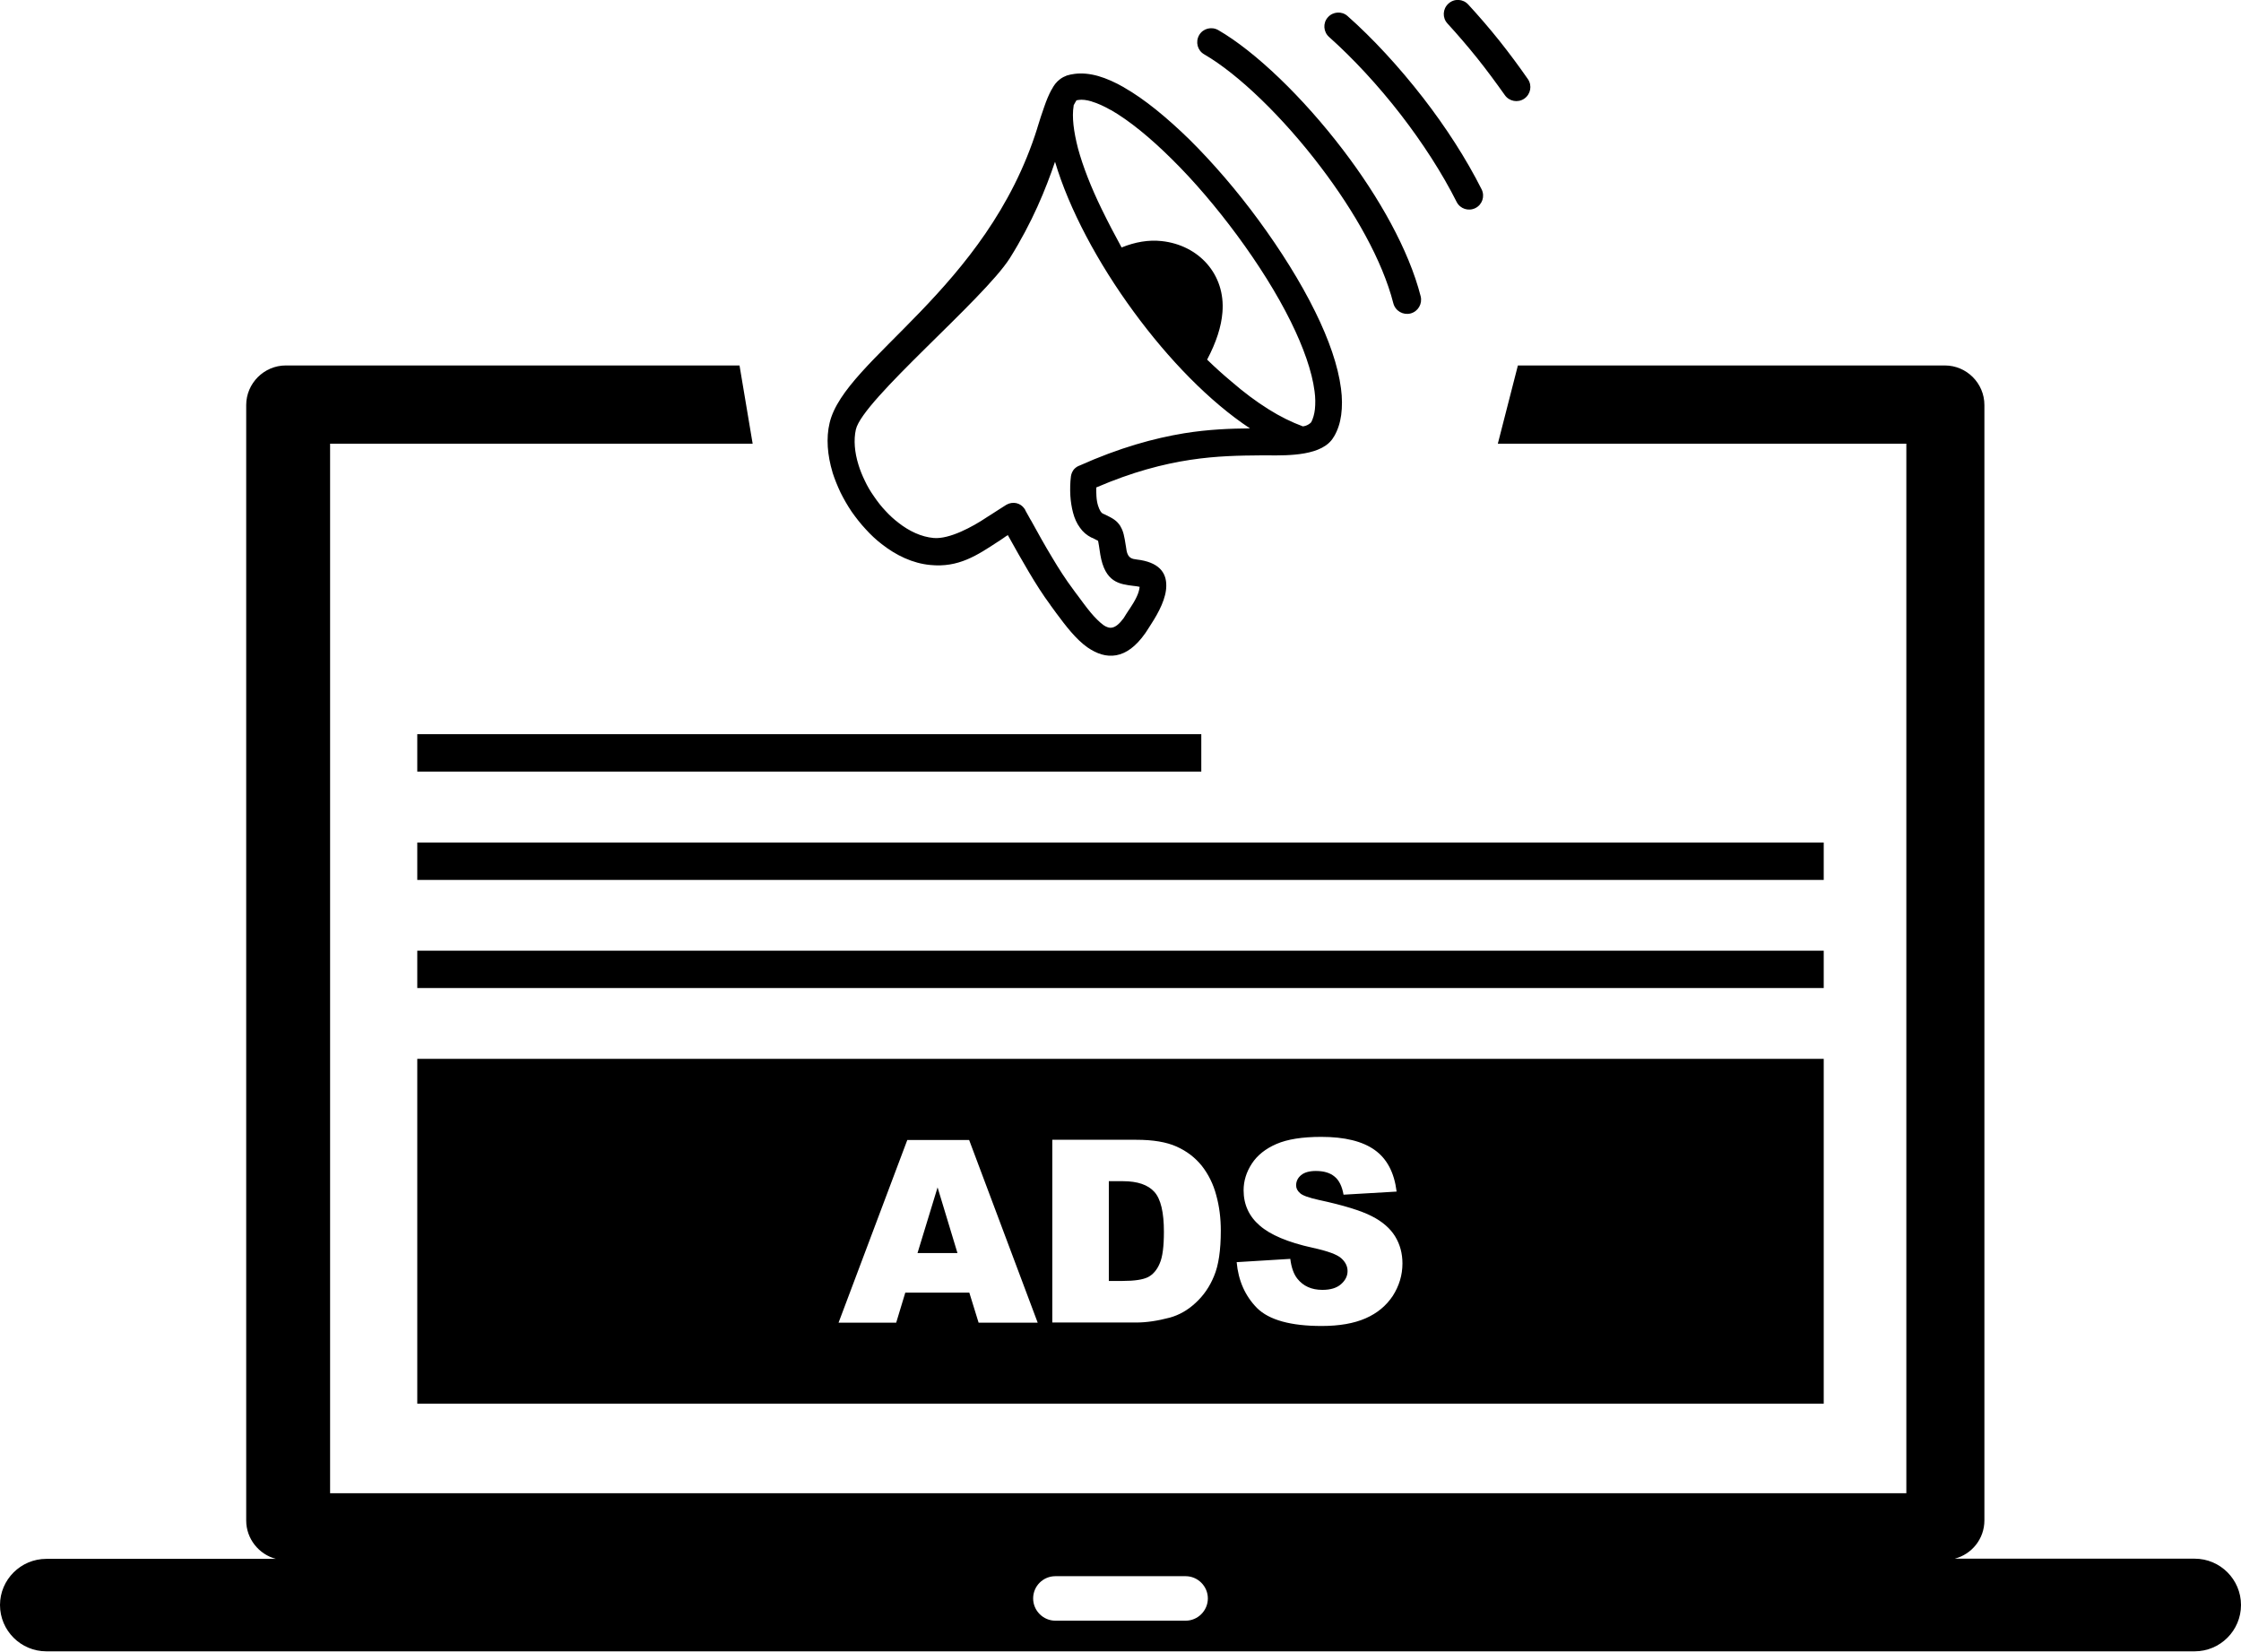
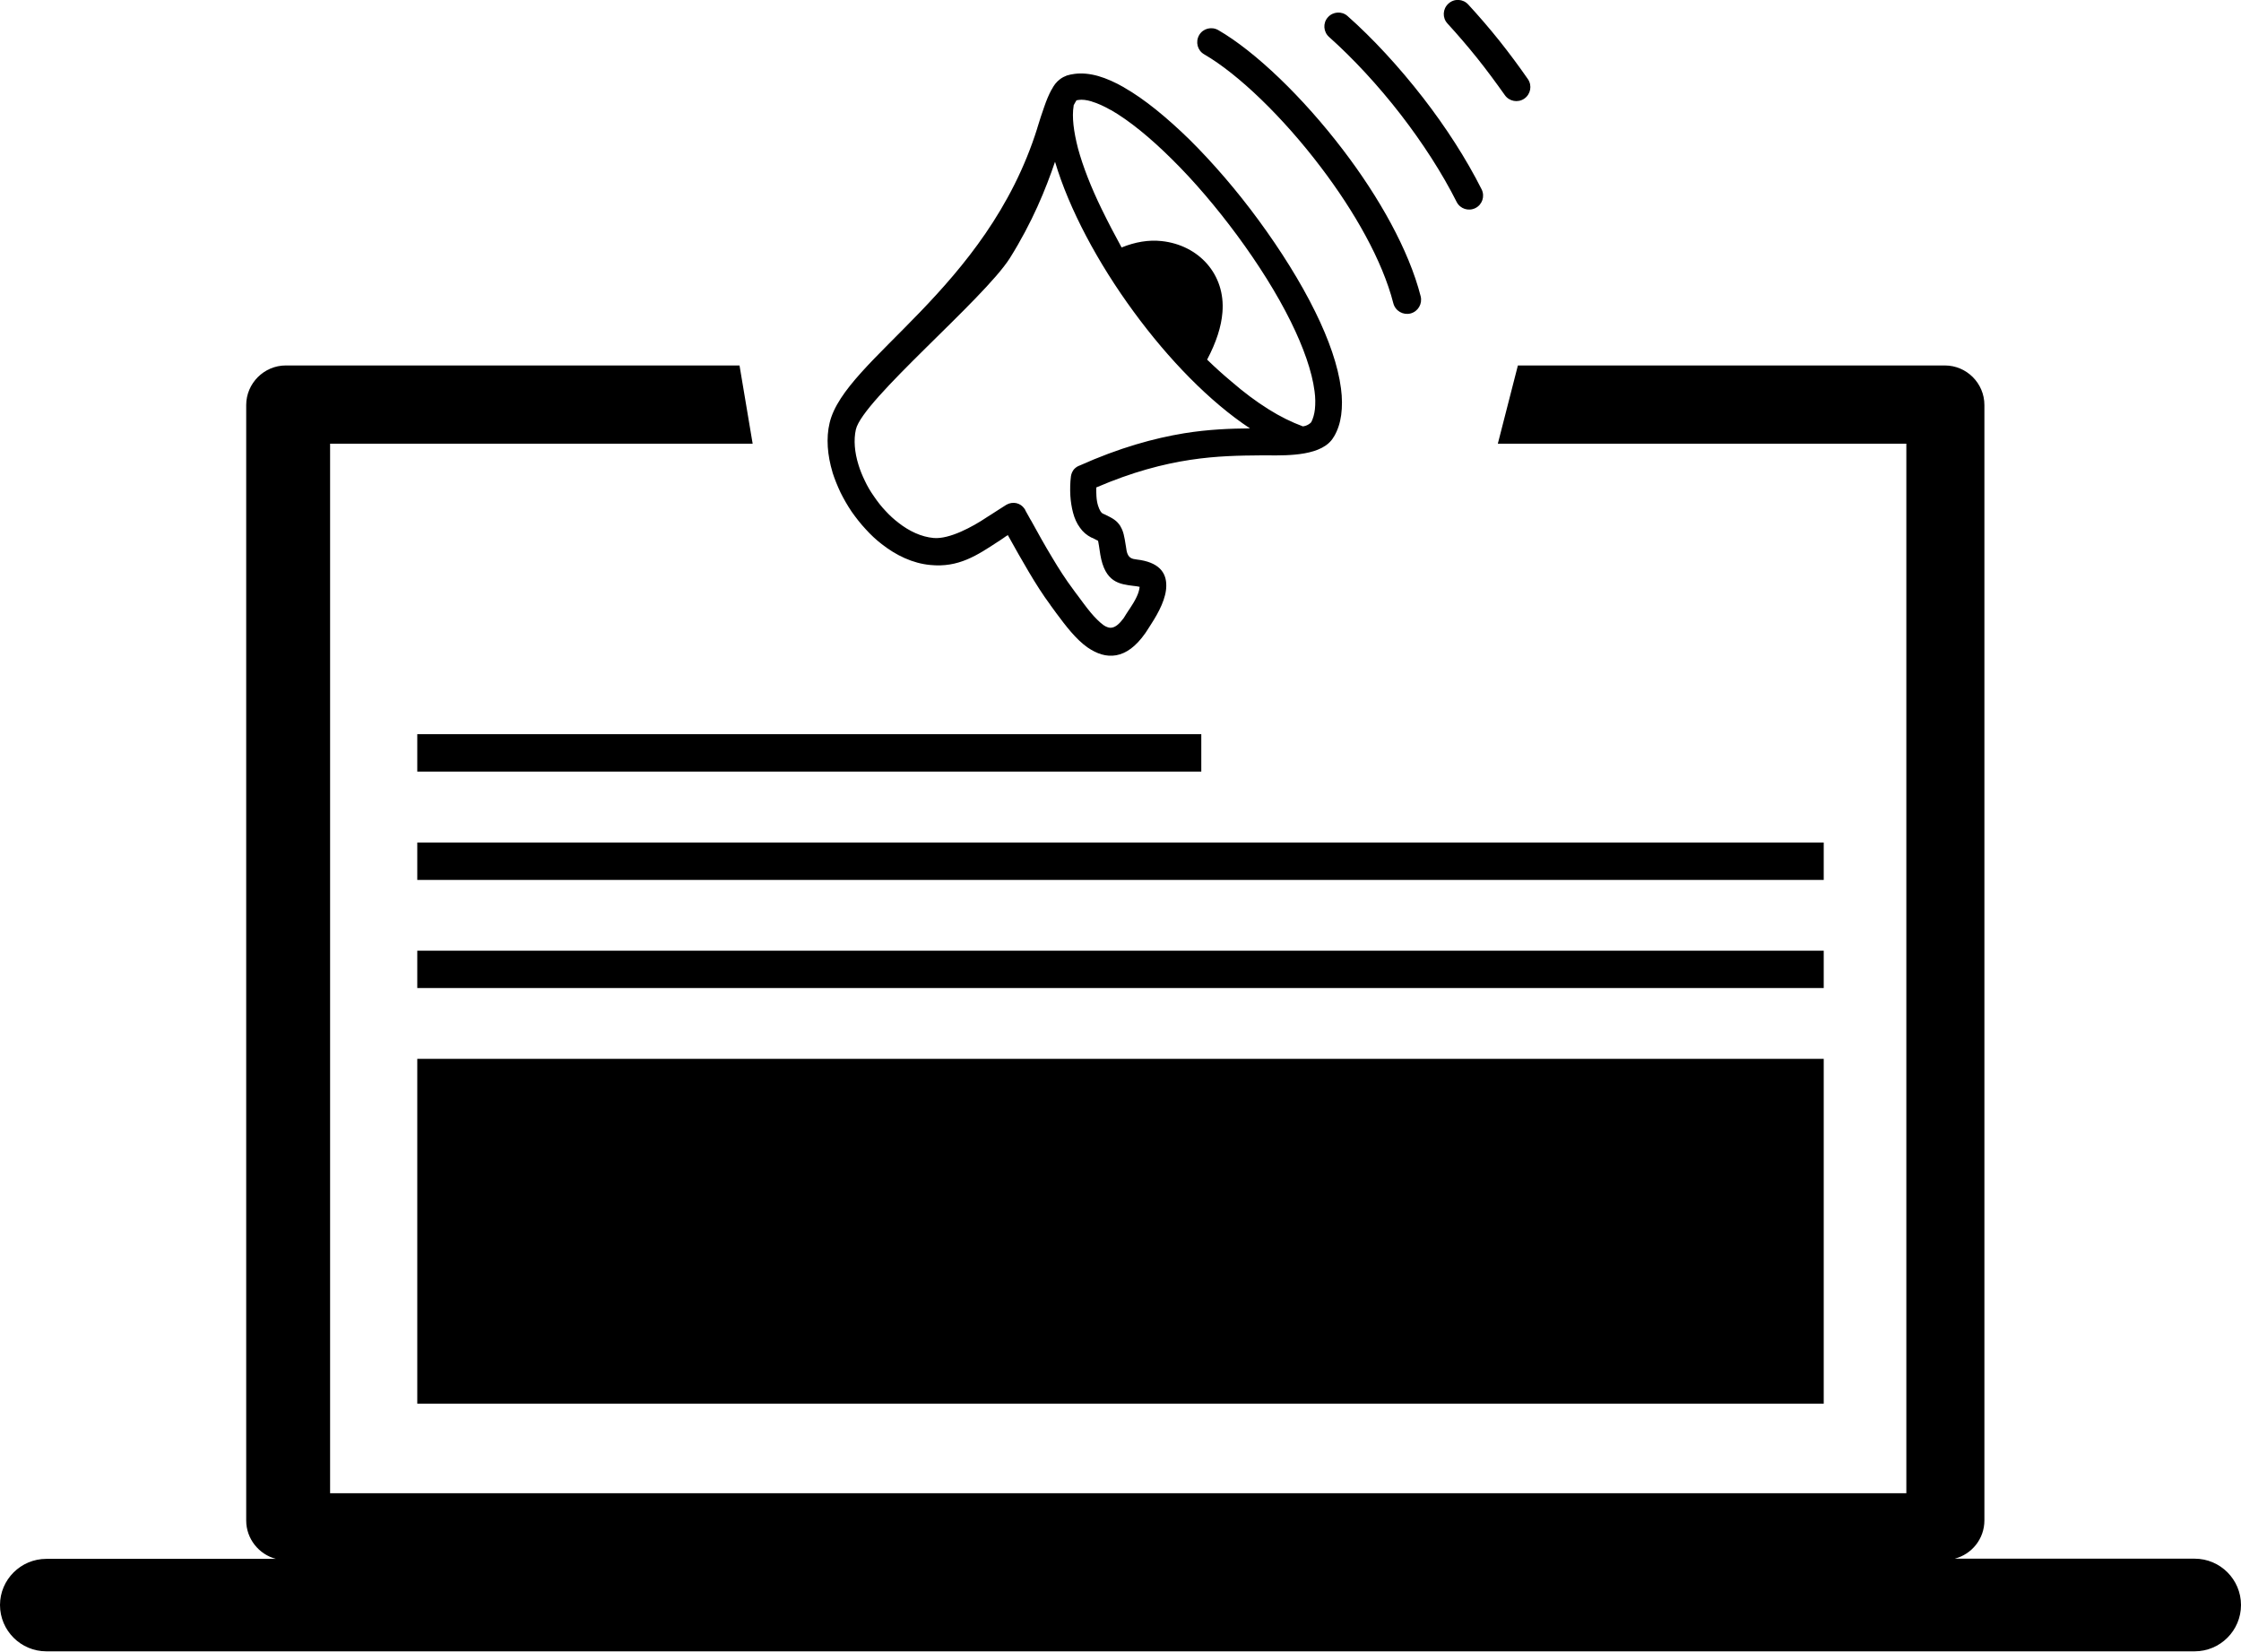
<svg xmlns="http://www.w3.org/2000/svg" version="1.1" id="Layer_1" x="0px" y="0px" viewBox="0 0 122.88 90.55" style="enable-background:new 0 0 122.88 90.55" xml:space="preserve">
  <style type="text/css">.st0{fill-rule:evenodd;clip-rule:evenodd;}</style>
  <g>
-     <path class="st0" d="M46.93,23.55c-0.13,0.58-0.07,1.25,0.14,1.93c0.09,0.3,0.21,0.59,0.35,0.88c0.14,0.3,0.31,0.59,0.51,0.87 c0.19,0.28,0.4,0.55,0.63,0.79c0.22,0.24,0.46,0.46,0.7,0.64l0.01,0.01c0.59,0.46,1.25,0.77,1.92,0.83 c0.87,0.08,2.15-0.62,2.91-1.13l0.17-0.11l0.02-0.01c0.3-0.2,0.6-0.38,0.89-0.57c0.17-0.1,0.37-0.13,0.55-0.09 c0.18,0.04,0.34,0.15,0.44,0.3c0.03,0.04,0.05,0.07,0.06,0.11l0.29,0.52l0.01,0.01c0.38,0.69,0.75,1.36,1.15,2.02 c0.38,0.64,0.76,1.23,1.15,1.75l0.01,0.01l0.04,0.06c0.04,0.06,0.1,0.14,0.17,0.23l0.01,0.01c0.24,0.32,0.48,0.66,0.73,0.96 c0.24,0.29,0.49,0.54,0.72,0.71v0c0.16,0.11,0.33,0.17,0.49,0.13c0.18-0.04,0.38-0.2,0.61-0.51c0.05-0.08,0.1-0.16,0.15-0.24 l0.15-0.23l0.01-0.01c0.15-0.23,0.3-0.46,0.41-0.7c0.08-0.17,0.14-0.35,0.16-0.54c-0.09-0.02-0.2-0.04-0.31-0.05l-0.01,0 c-0.8-0.1-1.58-0.19-1.84-1.73l0-0.01h0l-0.03-0.19l0,0c-0.03-0.2-0.05-0.35-0.07-0.44c-0.01-0.06-0.02-0.11-0.03-0.13l0,0.01 c0,0.01,0,0.01,0,0.01l0,0l0,0c-0.07-0.04-0.15-0.08-0.25-0.13l-0.09-0.04l-0.01,0v0c-0.26-0.13-0.47-0.31-0.63-0.54 c-0.18-0.24-0.3-0.52-0.38-0.82h0c-0.08-0.3-0.13-0.62-0.15-0.94c-0.02-0.37-0.01-0.73,0.03-1.04l0-0.01 c0.02-0.13,0.06-0.24,0.13-0.34l0.01-0.02c0.07-0.09,0.17-0.17,0.28-0.22c0.01,0,0.02-0.01,0.03-0.01c2.23-1,4.12-1.51,5.75-1.78 c1.36-0.22,2.55-0.26,3.62-0.27c-2.21-1.46-4.47-3.79-6.38-6.4c-1.96-2.67-3.54-5.63-4.31-8.22c-0.51,1.5-1.24,3.31-2.48,5.29 C53.93,16.42,47.3,21.93,46.93,23.55L46.93,23.55z M22.88,58.06H100v18.91H22.88V58.06L22.88,58.06z M53.15,70.88h-3.51l-0.5,1.65 h-3.16l3.77-10.02h3.39l3.76,10.02h-3.24L53.15,70.88L53.15,70.88z M52.5,68.71l-1.09-3.6l-1.1,3.6H52.5L52.5,68.71z M57.71,62.5 h4.6c0.91,0,1.64,0.12,2.2,0.37c0.56,0.25,1.02,0.6,1.39,1.06c0.36,0.46,0.63,1,0.79,1.61c0.17,0.61,0.25,1.26,0.25,1.94 c0,1.07-0.12,1.9-0.37,2.49c-0.24,0.59-0.58,1.08-1.02,1.48c-0.43,0.4-0.9,0.66-1.4,0.8c-0.68,0.18-1.29,0.27-1.85,0.27h-4.6V62.5 L57.71,62.5z M60.8,64.77v5.47h0.76c0.65,0,1.11-0.07,1.39-0.21c0.27-0.14,0.49-0.39,0.64-0.75c0.16-0.36,0.23-0.94,0.23-1.74 c0-1.06-0.17-1.79-0.52-2.18c-0.35-0.39-0.92-0.59-1.73-0.59H60.8L60.8,64.77z M67.81,69.21l2.94-0.18 c0.06,0.48,0.19,0.84,0.39,1.09c0.32,0.4,0.77,0.61,1.37,0.61c0.44,0,0.78-0.1,1.02-0.31c0.24-0.21,0.36-0.45,0.36-0.72 c0-0.26-0.11-0.49-0.34-0.7c-0.23-0.21-0.75-0.4-1.58-0.58c-1.36-0.3-2.32-0.71-2.9-1.22c-0.58-0.5-0.88-1.15-0.88-1.93 c0-0.51,0.15-1,0.45-1.46c0.3-0.46,0.75-0.82,1.35-1.08c0.6-0.26,1.42-0.39,2.46-0.39c1.28,0,2.26,0.24,2.93,0.72 c0.67,0.48,1.07,1.23,1.2,2.28l-2.91,0.17c-0.08-0.45-0.24-0.79-0.49-0.99c-0.25-0.21-0.59-0.31-1.03-0.31 c-0.36,0-0.63,0.08-0.81,0.23c-0.18,0.15-0.27,0.34-0.27,0.56c0,0.16,0.07,0.3,0.22,0.43c0.14,0.13,0.49,0.25,1.03,0.37 c1.35,0.29,2.32,0.59,2.9,0.89c0.59,0.3,1.01,0.67,1.28,1.11c0.27,0.44,0.4,0.94,0.4,1.48c0,0.64-0.18,1.23-0.53,1.78 c-0.36,0.54-0.85,0.95-1.49,1.23c-0.64,0.28-1.44,0.42-2.41,0.42c-1.7,0-2.88-0.33-3.54-0.98C68.27,71.06,67.9,70.22,67.81,69.21 L67.81,69.21z M22.88,40.26h42.99v2.05H22.88V40.26L22.88,40.26z M22.88,46.2H100v2.05H22.88V46.2L22.88,46.2z M22.88,52.13H100 v2.05H22.88V52.13L22.88,52.13z M2.54,85.48h12.59c-0.93-0.24-1.63-1.1-1.63-2.1V22.21c0-1.19,0.98-2.17,2.17-2.17h24.88l0.72,4.29 H18.1v57.55h86.43V24.33H82.13l1.1-4.29h23.41c1.2,0,2.17,0.98,2.17,2.17v61.16c0,1.01-0.69,1.86-1.63,2.1h13.16 c1.4,0,2.54,1.14,2.54,2.54c0,1.4-1.14,2.54-2.54,2.54H2.54c-1.4,0-2.54-1.14-2.54-2.54C0,86.62,1.14,85.48,2.54,85.48L2.54,85.48 L2.54,85.48z M57.87,86.43h7.14c0.67,0,1.22,0.55,1.22,1.22c0,0.67-0.55,1.22-1.22,1.22h-7.14c-0.67,0-1.22-0.55-1.22-1.22 C56.65,86.97,57.2,86.43,57.87,86.43L57.87,86.43L57.87,86.43z M66.03,2.98c-0.37-0.21-0.49-0.68-0.28-1.05 c0.21-0.37,0.68-0.49,1.05-0.28c2.04,1.18,4.65,3.69,6.85,6.58c1.96,2.57,3.6,5.47,4.25,8.02c0.1,0.41-0.14,0.83-0.56,0.94 c-0.41,0.1-0.83-0.14-0.94-0.56c-0.6-2.35-2.14-5.05-3.98-7.47C70.35,6.43,67.91,4.07,66.03,2.98L66.03,2.98z M79.37,1.29 c-0.29-0.31-0.27-0.8,0.05-1.09c0.31-0.29,0.8-0.27,1.09,0.05c0.58,0.63,1.15,1.29,1.71,1.99c0.54,0.68,1.06,1.38,1.56,2.1 c0.24,0.35,0.15,0.83-0.2,1.07c-0.35,0.24-0.83,0.15-1.07-0.2C82.02,4.52,81.52,3.84,81,3.19C80.47,2.53,79.92,1.89,79.37,1.29 L79.37,1.29z M72.88,2.03c-0.32-0.28-0.35-0.77-0.07-1.08c0.28-0.32,0.77-0.35,1.08-0.07c1.38,1.22,2.82,2.78,4.14,4.48 c1.24,1.6,2.36,3.33,3.21,5.02c0.19,0.38,0.04,0.84-0.34,1.03c-0.38,0.19-0.84,0.04-1.03-0.34c-0.8-1.59-1.87-3.24-3.05-4.77 C75.56,4.67,74.18,3.19,72.88,2.03L72.88,2.03z M61.5,13.57c0.74-0.3,1.48-0.43,2.2-0.35c2.03,0.22,3.5,1.82,3.33,3.9 c-0.06,0.79-0.34,1.65-0.84,2.6c0.41,0.4,0.85,0.8,1.33,1.2c0.68,0.59,1.36,1.1,2.05,1.53c0.62,0.39,1.25,0.7,1.87,0.93 c0.06-0.01,0.12-0.02,0.17-0.04c0.06-0.02,0.11-0.05,0.16-0.08c0.04-0.03,0.09-0.06,0.13-0.11c0.1-0.2,0.17-0.44,0.2-0.71 c0.03-0.3,0.03-0.63-0.02-0.99h0c-0.14-1.09-0.61-2.41-1.3-3.81c-0.76-1.54-1.79-3.17-2.94-4.73c-1.13-1.53-2.37-2.99-3.6-4.2 c-1.17-1.16-2.32-2.1-3.33-2.68L60.9,6.03c-0.37-0.21-0.72-0.37-1.03-0.46l-0.02-0.01c-0.27-0.08-0.51-0.11-0.71-0.08v0 c-0.05,0.01-0.08,0.01-0.11,0.02l-0.01,0.01l0,0l0,0C59,5.55,58.97,5.59,58.95,5.63c-0.01,0.02-0.03,0.05-0.05,0.09l-0.03,0.06 l0,0.02l0,0.01c-0.1,0.6,0,1.4,0.24,2.33c0.27,0.99,0.71,2.12,1.29,3.31C60.77,12.21,61.14,12.91,61.5,13.57L61.5,13.57z M60.19,29.64L60.19,29.64L60.19,29.64L60.19,29.64L60.19,29.64L60.19,29.64z M69.14,24.97L69.14,24.97h-0.02 c-2.24,0.02-5.04,0.05-9.01,1.76c0,0.15,0,0.31,0.01,0.47c0.01,0.19,0.04,0.37,0.09,0.53l0,0c0.04,0.12,0.08,0.22,0.13,0.3 c0.04,0.06,0.08,0.11,0.13,0.13l0.08,0.04l0.01,0l0.02,0.01l0,0c0.43,0.21,0.65,0.32,0.86,0.65l0,0.01 c0.16,0.26,0.21,0.54,0.29,1.05h0l0.01,0.05l0,0.01h0l0.03,0.19l0,0.01c0.08,0.44,0.32,0.47,0.56,0.5l0,0v0 c1.2,0.14,1.63,0.7,1.62,1.44c0,0.66-0.39,1.43-0.84,2.12v0c-0.05,0.08-0.1,0.16-0.14,0.22c-0.04,0.07-0.09,0.14-0.13,0.2 l-0.02,0.03c-0.01,0.01-0.01,0.02-0.02,0.03c-0.52,0.74-1.05,1.11-1.59,1.21c-0.55,0.1-1.07-0.08-1.58-0.43 c-0.64-0.45-1.2-1.19-1.72-1.89l-0.08-0.11l-0.08-0.11l0,0h0l-0.14-0.19l-0.01-0.02c-0.41-0.55-0.81-1.18-1.2-1.84 c-0.37-0.62-0.75-1.3-1.14-2l-0.01,0.01c-0.08,0.05-0.16,0.1-0.21,0.14l0,0l0,0l-0.28,0.19l-0.02,0.01 c-1.16,0.76-2.18,1.45-3.74,1.29c-0.95-0.09-1.86-0.52-2.66-1.15c-0.31-0.24-0.6-0.51-0.87-0.81c-0.28-0.3-0.53-0.62-0.77-0.96 c-0.23-0.34-0.43-0.69-0.61-1.05c-0.17-0.36-0.32-0.73-0.44-1.1l0-0.01c-0.28-0.93-0.36-1.88-0.16-2.71 c0.83-3.53,8.61-7.3,11.39-16.17l0-0.01c0.13-0.42,0.25-0.8,0.38-1.16l0,0c0.12-0.35,0.25-0.66,0.39-0.92l0.01-0.01 c0.07-0.13,0.13-0.23,0.2-0.32c0.08-0.1,0.17-0.19,0.28-0.27c0.11-0.08,0.23-0.14,0.36-0.19c0.13-0.04,0.27-0.07,0.43-0.09l0,0 c0.4-0.05,0.83-0.01,1.29,0.12c0.45,0.13,0.92,0.34,1.41,0.62l0.01,0.01c1.11,0.63,2.34,1.64,3.59,2.86 c1.29,1.28,2.6,2.8,3.78,4.41c1.21,1.65,2.3,3.38,3.11,5.03c0.75,1.52,1.25,2.96,1.41,4.2c0.07,0.52,0.07,1.01,0.01,1.46 c-0.06,0.44-0.19,0.84-0.4,1.19l-0.01,0.01c-0.59,1.04-2.47,1.02-3.61,1.01C69.38,24.97,69.25,24.97,69.14,24.97L69.14,24.97z" />
+     <path className="st0" d="M46.93,23.55c-0.13,0.58-0.07,1.25,0.14,1.93c0.09,0.3,0.21,0.59,0.35,0.88c0.14,0.3,0.31,0.59,0.51,0.87 c0.19,0.28,0.4,0.55,0.63,0.79c0.22,0.24,0.46,0.46,0.7,0.64l0.01,0.01c0.59,0.46,1.25,0.77,1.92,0.83 c0.87,0.08,2.15-0.62,2.91-1.13l0.17-0.11l0.02-0.01c0.3-0.2,0.6-0.38,0.89-0.57c0.17-0.1,0.37-0.13,0.55-0.09 c0.18,0.04,0.34,0.15,0.44,0.3c0.03,0.04,0.05,0.07,0.06,0.11l0.29,0.52l0.01,0.01c0.38,0.69,0.75,1.36,1.15,2.02 c0.38,0.64,0.76,1.23,1.15,1.75l0.01,0.01l0.04,0.06c0.04,0.06,0.1,0.14,0.17,0.23l0.01,0.01c0.24,0.32,0.48,0.66,0.73,0.96 c0.24,0.29,0.49,0.54,0.72,0.71v0c0.16,0.11,0.33,0.17,0.49,0.13c0.18-0.04,0.38-0.2,0.61-0.51c0.05-0.08,0.1-0.16,0.15-0.24 l0.15-0.23l0.01-0.01c0.15-0.23,0.3-0.46,0.41-0.7c0.08-0.17,0.14-0.35,0.16-0.54c-0.09-0.02-0.2-0.04-0.31-0.05l-0.01,0 c-0.8-0.1-1.58-0.19-1.84-1.73l0-0.01h0l-0.03-0.19l0,0c-0.03-0.2-0.05-0.35-0.07-0.44c-0.01-0.06-0.02-0.11-0.03-0.13l0,0.01 c0,0.01,0,0.01,0,0.01l0,0l0,0c-0.07-0.04-0.15-0.08-0.25-0.13l-0.09-0.04l-0.01,0v0c-0.26-0.13-0.47-0.31-0.63-0.54 c-0.18-0.24-0.3-0.52-0.38-0.82h0c-0.08-0.3-0.13-0.62-0.15-0.94c-0.02-0.37-0.01-0.73,0.03-1.04l0-0.01 c0.02-0.13,0.06-0.24,0.13-0.34l0.01-0.02c0.07-0.09,0.17-0.17,0.28-0.22c0.01,0,0.02-0.01,0.03-0.01c2.23-1,4.12-1.51,5.75-1.78 c1.36-0.22,2.55-0.26,3.62-0.27c-2.21-1.46-4.47-3.79-6.38-6.4c-1.96-2.67-3.54-5.63-4.31-8.22c-0.51,1.5-1.24,3.31-2.48,5.29 C53.93,16.42,47.3,21.93,46.93,23.55L46.93,23.55z M22.88,58.06H100v18.91H22.88V58.06L22.88,58.06z M53.15,70.88h-3.51l-0.5,1.65 h-3.16l3.77-10.02h3.39l3.76,10.02h-3.24L53.15,70.88L53.15,70.88z M52.5,68.71l-1.09-3.6l-1.1,3.6H52.5L52.5,68.71z M57.71,62.5 h4.6c0.91,0,1.64,0.12,2.2,0.37c0.56,0.25,1.02,0.6,1.39,1.06c0.36,0.46,0.63,1,0.79,1.61c0.17,0.61,0.25,1.26,0.25,1.94 c0,1.07-0.12,1.9-0.37,2.49c-0.24,0.59-0.58,1.08-1.02,1.48c-0.43,0.4-0.9,0.66-1.4,0.8c-0.68,0.18-1.29,0.27-1.85,0.27h-4.6V62.5 L57.71,62.5z M60.8,64.77v5.47h0.76c0.65,0,1.11-0.07,1.39-0.21c0.27-0.14,0.49-0.39,0.64-0.75c0.16-0.36,0.23-0.94,0.23-1.74 c0-1.06-0.17-1.79-0.52-2.18c-0.35-0.39-0.92-0.59-1.73-0.59H60.8L60.8,64.77z M67.81,69.21l2.94-0.18 c0.06,0.48,0.19,0.84,0.39,1.09c0.32,0.4,0.77,0.61,1.37,0.61c0.44,0,0.78-0.1,1.02-0.31c0.24-0.21,0.36-0.45,0.36-0.72 c0-0.26-0.11-0.49-0.34-0.7c-0.23-0.21-0.75-0.4-1.58-0.58c-1.36-0.3-2.32-0.71-2.9-1.22c-0.58-0.5-0.88-1.15-0.88-1.93 c0-0.51,0.15-1,0.45-1.46c0.3-0.46,0.75-0.82,1.35-1.08c0.6-0.26,1.42-0.39,2.46-0.39c1.28,0,2.26,0.24,2.93,0.72 c0.67,0.48,1.07,1.23,1.2,2.28l-2.91,0.17c-0.08-0.45-0.24-0.79-0.49-0.99c-0.25-0.21-0.59-0.31-1.03-0.31 c-0.36,0-0.63,0.08-0.81,0.23c-0.18,0.15-0.27,0.34-0.27,0.56c0,0.16,0.07,0.3,0.22,0.43c0.14,0.13,0.49,0.25,1.03,0.37 c1.35,0.29,2.32,0.59,2.9,0.89c0.59,0.3,1.01,0.67,1.28,1.11c0.27,0.44,0.4,0.94,0.4,1.48c0,0.64-0.18,1.23-0.53,1.78 c-0.36,0.54-0.85,0.95-1.49,1.23c-0.64,0.28-1.44,0.42-2.41,0.42c-1.7,0-2.88-0.33-3.54-0.98C68.27,71.06,67.9,70.22,67.81,69.21 L67.81,69.21z M22.88,40.26h42.99v2.05H22.88V40.26L22.88,40.26z M22.88,46.2H100v2.05H22.88V46.2L22.88,46.2z M22.88,52.13H100 v2.05H22.88V52.13L22.88,52.13z M2.54,85.48h12.59c-0.93-0.24-1.63-1.1-1.63-2.1V22.21c0-1.19,0.98-2.17,2.17-2.17h24.88l0.72,4.29 H18.1v57.55h86.43V24.33H82.13l1.1-4.29h23.41c1.2,0,2.17,0.98,2.17,2.17v61.16c0,1.01-0.69,1.86-1.63,2.1h13.16 c1.4,0,2.54,1.14,2.54,2.54c0,1.4-1.14,2.54-2.54,2.54H2.54c-1.4,0-2.54-1.14-2.54-2.54C0,86.62,1.14,85.48,2.54,85.48L2.54,85.48 L2.54,85.48z M57.87,86.43h7.14c0.67,0,1.22,0.55,1.22,1.22c0,0.67-0.55,1.22-1.22,1.22h-7.14c-0.67,0-1.22-0.55-1.22-1.22 C56.65,86.97,57.2,86.43,57.87,86.43L57.87,86.43L57.87,86.43z M66.03,2.98c-0.37-0.21-0.49-0.68-0.28-1.05 c0.21-0.37,0.68-0.49,1.05-0.28c2.04,1.18,4.65,3.69,6.85,6.58c1.96,2.57,3.6,5.47,4.25,8.02c0.1,0.41-0.14,0.83-0.56,0.94 c-0.41,0.1-0.83-0.14-0.94-0.56c-0.6-2.35-2.14-5.05-3.98-7.47C70.35,6.43,67.91,4.07,66.03,2.98L66.03,2.98z M79.37,1.29 c-0.29-0.31-0.27-0.8,0.05-1.09c0.31-0.29,0.8-0.27,1.09,0.05c0.58,0.63,1.15,1.29,1.71,1.99c0.54,0.68,1.06,1.38,1.56,2.1 c0.24,0.35,0.15,0.83-0.2,1.07c-0.35,0.24-0.83,0.15-1.07-0.2C82.02,4.52,81.52,3.84,81,3.19C80.47,2.53,79.92,1.89,79.37,1.29 L79.37,1.29z M72.88,2.03c-0.32-0.28-0.35-0.77-0.07-1.08c0.28-0.32,0.77-0.35,1.08-0.07c1.38,1.22,2.82,2.78,4.14,4.48 c1.24,1.6,2.36,3.33,3.21,5.02c0.19,0.38,0.04,0.84-0.34,1.03c-0.38,0.19-0.84,0.04-1.03-0.34c-0.8-1.59-1.87-3.24-3.05-4.77 C75.56,4.67,74.18,3.19,72.88,2.03L72.88,2.03z M61.5,13.57c0.74-0.3,1.48-0.43,2.2-0.35c2.03,0.22,3.5,1.82,3.33,3.9 c-0.06,0.79-0.34,1.65-0.84,2.6c0.41,0.4,0.85,0.8,1.33,1.2c0.68,0.59,1.36,1.1,2.05,1.53c0.62,0.39,1.25,0.7,1.87,0.93 c0.06-0.01,0.12-0.02,0.17-0.04c0.06-0.02,0.11-0.05,0.16-0.08c0.04-0.03,0.09-0.06,0.13-0.11c0.1-0.2,0.17-0.44,0.2-0.71 c0.03-0.3,0.03-0.63-0.02-0.99h0c-0.14-1.09-0.61-2.41-1.3-3.81c-0.76-1.54-1.79-3.17-2.94-4.73c-1.13-1.53-2.37-2.99-3.6-4.2 c-1.17-1.16-2.32-2.1-3.33-2.68L60.9,6.03c-0.37-0.21-0.72-0.37-1.03-0.46l-0.02-0.01c-0.27-0.08-0.51-0.11-0.71-0.08v0 c-0.05,0.01-0.08,0.01-0.11,0.02l-0.01,0.01l0,0l0,0C59,5.55,58.97,5.59,58.95,5.63c-0.01,0.02-0.03,0.05-0.05,0.09l-0.03,0.06 l0,0.02l0,0.01c-0.1,0.6,0,1.4,0.24,2.33c0.27,0.99,0.71,2.12,1.29,3.31C60.77,12.21,61.14,12.91,61.5,13.57L61.5,13.57z M60.19,29.64L60.19,29.64L60.19,29.64L60.19,29.64L60.19,29.64L60.19,29.64z M69.14,24.97L69.14,24.97h-0.02 c-2.24,0.02-5.04,0.05-9.01,1.76c0,0.15,0,0.31,0.01,0.47c0.01,0.19,0.04,0.37,0.09,0.53l0,0c0.04,0.12,0.08,0.22,0.13,0.3 c0.04,0.06,0.08,0.11,0.13,0.13l0.08,0.04l0.01,0l0.02,0.01l0,0c0.43,0.21,0.65,0.32,0.86,0.65l0,0.01 c0.16,0.26,0.21,0.54,0.29,1.05h0l0.01,0.05l0,0.01h0l0.03,0.19l0,0.01c0.08,0.44,0.32,0.47,0.56,0.5l0,0v0 c1.2,0.14,1.63,0.7,1.62,1.44c0,0.66-0.39,1.43-0.84,2.12v0c-0.05,0.08-0.1,0.16-0.14,0.22c-0.04,0.07-0.09,0.14-0.13,0.2 l-0.02,0.03c-0.01,0.01-0.01,0.02-0.02,0.03c-0.52,0.74-1.05,1.11-1.59,1.21c-0.55,0.1-1.07-0.08-1.58-0.43 c-0.64-0.45-1.2-1.19-1.72-1.89l-0.08-0.11l-0.08-0.11l0,0h0l-0.14-0.19l-0.01-0.02c-0.41-0.55-0.81-1.18-1.2-1.84 c-0.37-0.62-0.75-1.3-1.14-2l-0.01,0.01c-0.08,0.05-0.16,0.1-0.21,0.14l0,0l0,0l-0.28,0.19l-0.02,0.01 c-1.16,0.76-2.18,1.45-3.74,1.29c-0.95-0.09-1.86-0.52-2.66-1.15c-0.31-0.24-0.6-0.51-0.87-0.81c-0.28-0.3-0.53-0.62-0.77-0.96 c-0.23-0.34-0.43-0.69-0.61-1.05c-0.17-0.36-0.32-0.73-0.44-1.1l0-0.01c-0.28-0.93-0.36-1.88-0.16-2.71 c0.83-3.53,8.61-7.3,11.39-16.17l0-0.01c0.13-0.42,0.25-0.8,0.38-1.16l0,0c0.12-0.35,0.25-0.66,0.39-0.92l0.01-0.01 c0.07-0.13,0.13-0.23,0.2-0.32c0.08-0.1,0.17-0.19,0.28-0.27c0.11-0.08,0.23-0.14,0.36-0.19c0.13-0.04,0.27-0.07,0.43-0.09l0,0 c0.4-0.05,0.83-0.01,1.29,0.12c0.45,0.13,0.92,0.34,1.41,0.62l0.01,0.01c1.11,0.63,2.34,1.64,3.59,2.86 c1.29,1.28,2.6,2.8,3.78,4.41c1.21,1.65,2.3,3.38,3.11,5.03c0.75,1.52,1.25,2.96,1.41,4.2c0.07,0.52,0.07,1.01,0.01,1.46 c-0.06,0.44-0.19,0.84-0.4,1.19l-0.01,0.01c-0.59,1.04-2.47,1.02-3.61,1.01C69.38,24.97,69.25,24.97,69.14,24.97L69.14,24.97z" />
  </g>
</svg>
